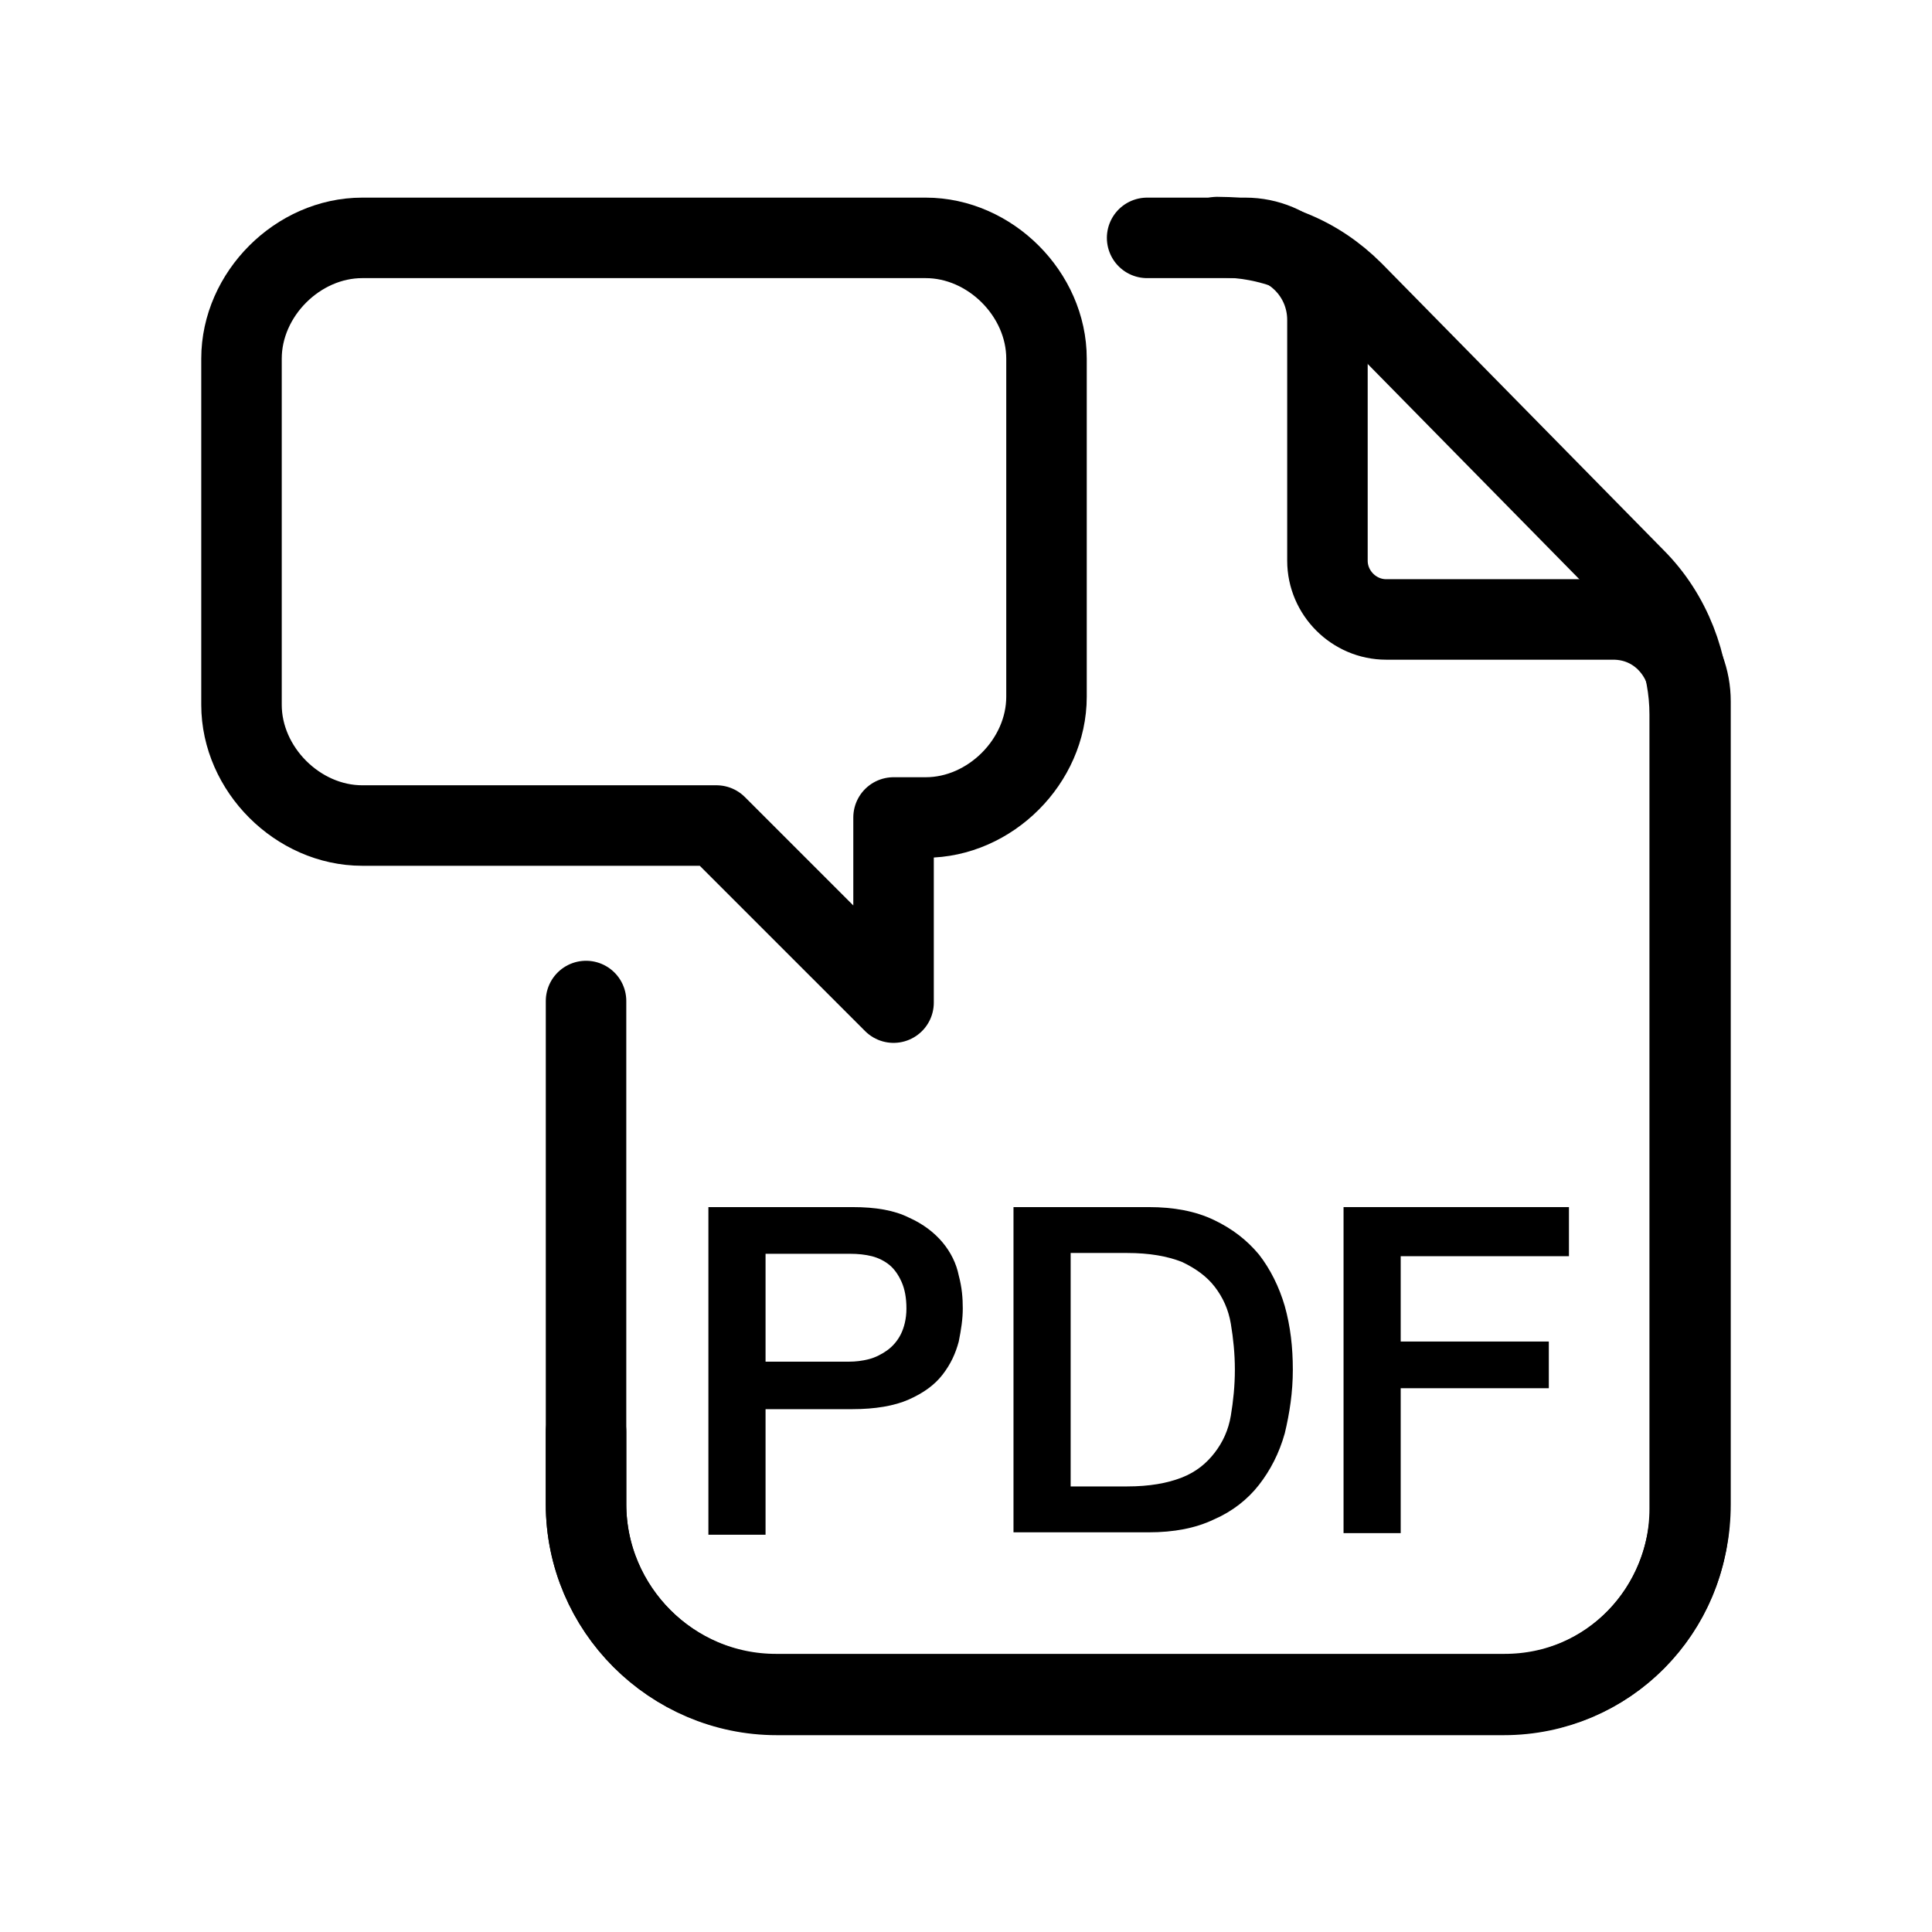
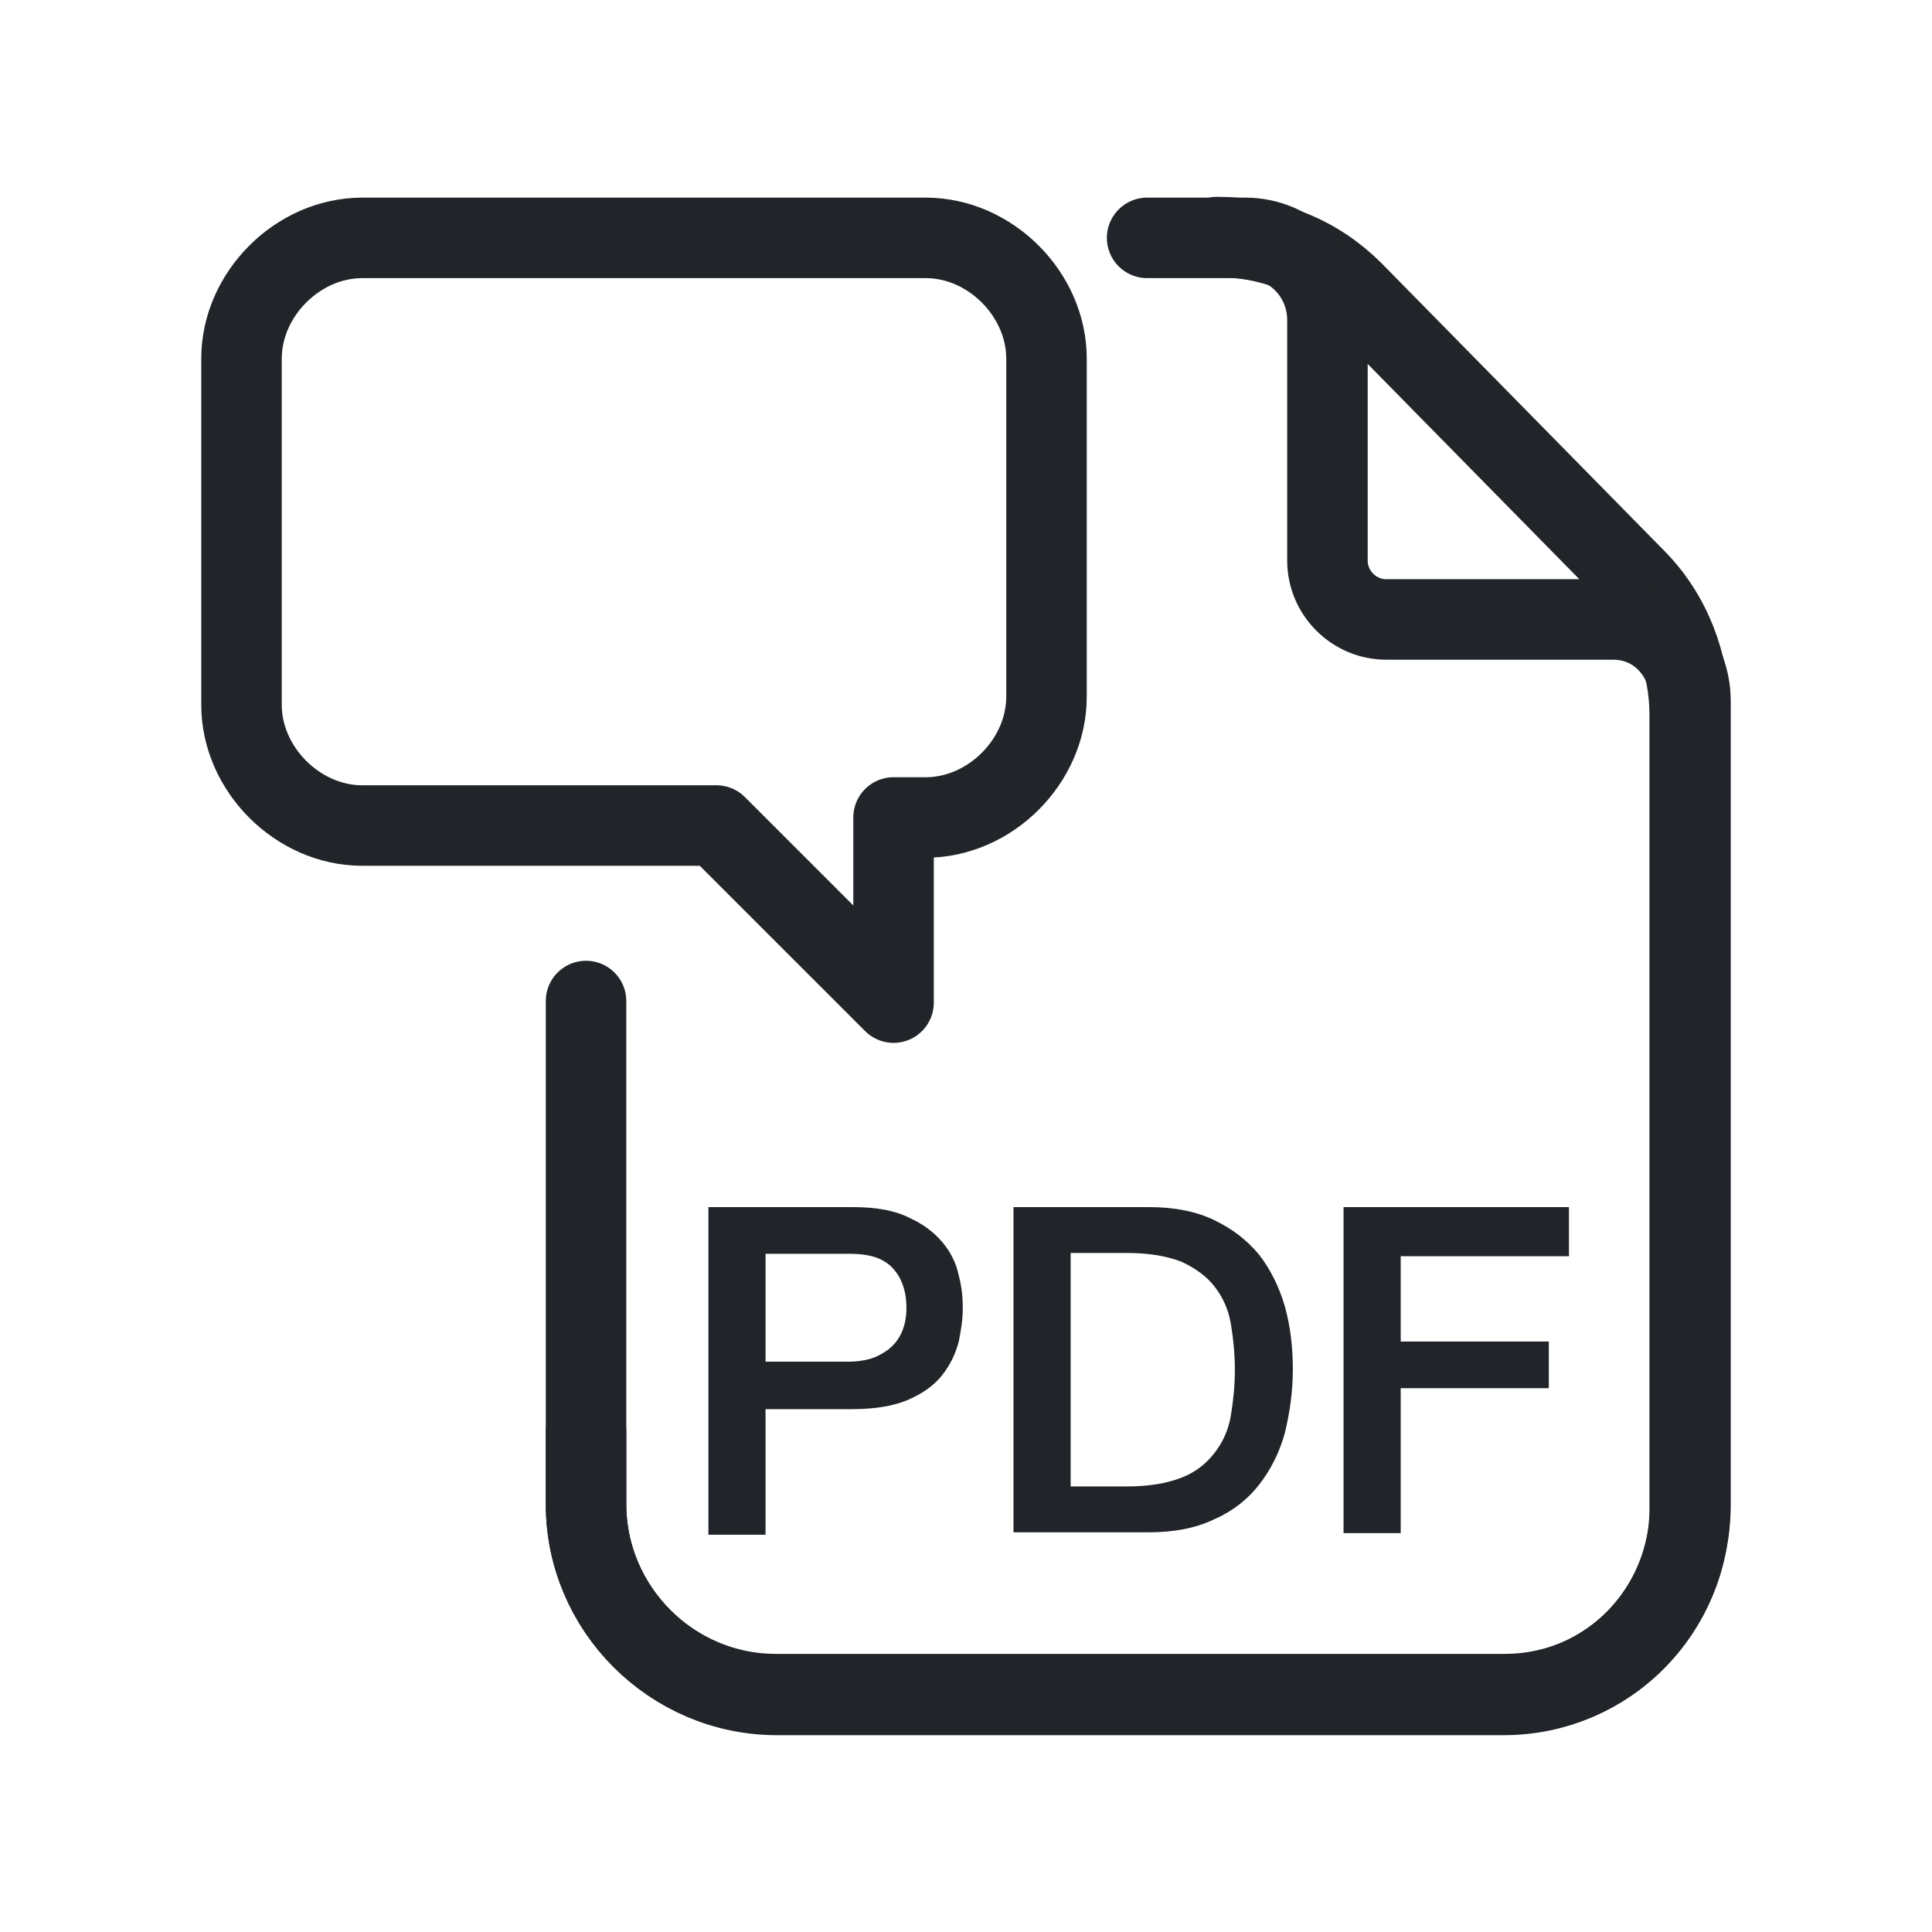
- <svg xmlns="http://www.w3.org/2000/svg" id="Ebene_1" data-name="Ebene 1" viewBox="0 0 24 24" version="1.1">
-   <defs id="defs1">
-     <style id="style1">
-       .cls-1 {
-         stroke-miterlimit: 10;
-       }
- 
-       .cls-1, .cls-2 {
-         fill: none;
-         stroke: #000;
-         stroke-linecap: round;
-       }
- 
-       .cls-2 {
-         stroke-linejoin: round;
-       }
-     </style>
-   </defs>
-   <g id="g7" transform="translate(-3.95,-3.995)">
-     <path class="cls-2" d="m 16.95,8.85 v -0.4 c 0,-0.8 -0.7,-1.5 -1.5,-1.5 h -7 c -0.8,0 -1.5,0.7 -1.5,1.5 v 4.3 c 0,0.8 0.7,1.5 1.5,1.5 h 4.4 l 2.2,2.2 v -2.3 h 0.4 c 0.8,0 1.5,-0.7 1.5,-1.5 z" id="path1" />
-     <g id="g3">
-       <path class="cls-1" d="m 11.23,21.78 v 0.9 c 0,1.3 1.07,2.37 2.37,2.37 h 9.03 c 1.28,0 2.31,-1.04 2.31,-2.31 v -9.87 c 0,-0.62 -0.23,-1.24 -0.68,-1.69 L 20.76,7.62 C 20.31,7.17 19.74,6.94 19.07,6.94" id="path2" />
-       <path class="cls-1" d="m 18.2,6.95 h 1.22 c 0.56,0 1.02,0.45 1.02,1.02 v 2.99 c 0,0.4 0.33,0.73 0.73,0.73 h 2.82 c 0.56,0 0.96,0.46 0.96,1.02 0,0 0,4.7 0,9.97 0,1.3 -1,2.36 -2.31,2.36 h -9.05 c -1.3,0 -2.36,-1.06 -2.36,-2.36 v -6.25" id="path3" />
-     </g>
-     <g id="g6">
-       <path d="m 12.75,18.99 h 1.79 c 0.29,0 0.52,0.04 0.7,0.13 0.18,0.08 0.32,0.19 0.42,0.31 0.1,0.12 0.17,0.26 0.2,0.41 0.04,0.15 0.05,0.28 0.05,0.41 0,0.13 -0.02,0.26 -0.05,0.41 -0.04,0.15 -0.1,0.28 -0.2,0.41 -0.1,0.13 -0.24,0.23 -0.42,0.31 -0.18,0.08 -0.42,0.12 -0.7,0.12 h -1.08 v 1.56 H 12.75 V 19 Z m 0.71,1.92 h 1.04 c 0.08,0 0.16,-0.01 0.24,-0.03 0.08,-0.02 0.16,-0.06 0.23,-0.11 0.07,-0.05 0.13,-0.12 0.17,-0.2 0.04,-0.08 0.07,-0.19 0.07,-0.32 0,-0.13 -0.02,-0.24 -0.06,-0.33 C 15.11,19.83 15.06,19.76 15,19.71 14.94,19.66 14.86,19.62 14.78,19.6 14.7,19.58 14.61,19.57 14.51,19.57 h -1.05 z" id="path4" />
-       <path d="m 16.54,18.99 h 1.68 c 0.31,0 0.58,0.05 0.81,0.16 0.23,0.11 0.41,0.25 0.56,0.43 0.14,0.18 0.25,0.4 0.32,0.64 0.07,0.25 0.1,0.51 0.1,0.79 0,0.28 -0.04,0.54 -0.1,0.79 -0.07,0.25 -0.18,0.46 -0.32,0.64 -0.14,0.18 -0.33,0.33 -0.56,0.43 -0.23,0.11 -0.5,0.16 -0.81,0.16 h -1.68 v -4.06 z m 0.71,3.47 h 0.7 c 0.28,0 0.5,-0.04 0.68,-0.11 0.18,-0.07 0.31,-0.18 0.41,-0.31 0.1,-0.13 0.17,-0.28 0.2,-0.46 0.03,-0.18 0.05,-0.37 0.05,-0.57 0,-0.2 -0.02,-0.39 -0.05,-0.57 -0.03,-0.18 -0.1,-0.33 -0.2,-0.46 -0.1,-0.13 -0.24,-0.23 -0.41,-0.31 -0.18,-0.07 -0.4,-0.11 -0.68,-0.11 h -0.7 z" id="path5" />
-       <path d="m 20.64,18.99 h 2.8 v 0.61 h -2.09 v 1.06 h 1.84 v 0.58 h -1.84 v 1.8 h -0.71 v -4.06 z" id="path6" />
-     </g>
+ <svg xmlns="http://www.w3.org/2000/svg" width="24" height="24" viewBox="0 0 24 24" fill="none" preserveAspectRatio="xMinYMid meet">
+   <path d="M13 4.855v-.4c0-.8-.7-1.5-1.5-1.5h-7c-.8 0-1.5.7-1.5 1.5v4.3c0 .8.7 1.5 1.5 1.5h4.4l2.2 2.2v-2.3h.4c.8 0 1.5-.7 1.5-1.5v-3.8z" fill="none" stroke="#212529" stroke-linecap="round" stroke-linejoin="round" />
+   <g fill="none" stroke="#212529" stroke-linecap="round" stroke-miterlimit="10">
+     <path d="M7.28 17.785v.9c0 1.3 1.07 2.37 2.37 2.37h9.03c1.28 0 2.31-1.04 2.31-2.31v-9.87c0-.62-.23-1.24-.68-1.69l-3.5-3.56c-.45-.45-1.02-.68-1.69-.68" />
+     <path d="M14.25 2.955h1.22c.56 0 1.02.45 1.02 1.02v2.99c0 .4.33.73.73.73h2.82c.56 0 .96.46.96 1.02v9.97c0 1.3-1 2.36-2.31 2.36H9.64c-1.3 0-2.36-1.06-2.36-2.36v-6.25" />
  </g>
+   <path d="M8.8 14.995h1.79c.29 0 .52.04.7.13.18.08.32.19.42.31.1.12.17.26.2.41.04.15.05.28.05.41s-.02.26-.05.41c-.04.15-.1.28-.2.41-.1.13-.24.23-.42.31s-.42.12-.7.12H9.51v1.56H8.8v-4.07zm.71 1.92h1.04c.08 0 .16-.01.24-.03s.16-.06.23-.11.13-.12.17-.2.07-.19.07-.32-.02-.24-.06-.33a.57.57 0 0 0-.15-.21c-.06-.05-.14-.09-.22-.11s-.17-.03-.27-.03H9.51v1.34zM12.59 14.995h1.68c.31 0 .58.05.81.16s.41.25.56.43c.14.18.25.4.32.64.07.25.1.51.1.79s-.04.54-.1.79c-.07.25-.18.46-.32.64s-.33.33-.56.43c-.23.11-.5.16-.81.16h-1.68v-4.06.02zm.71 3.47h.7c.28 0 .5-.04.68-.11s.31-.18.41-.31.17-.28.2-.46.05-.37.05-.57-.02-.39-.05-.57-.1-.33-.2-.46-.24-.23-.41-.31c-.18-.07-.4-.11-.68-.11h-.7v2.9zm3.39-3.47h2.8v.61H17.4v1.06h1.84v.58H17.4v1.8h-.71v-4.06.01z" fill="#212529" />
</svg>
